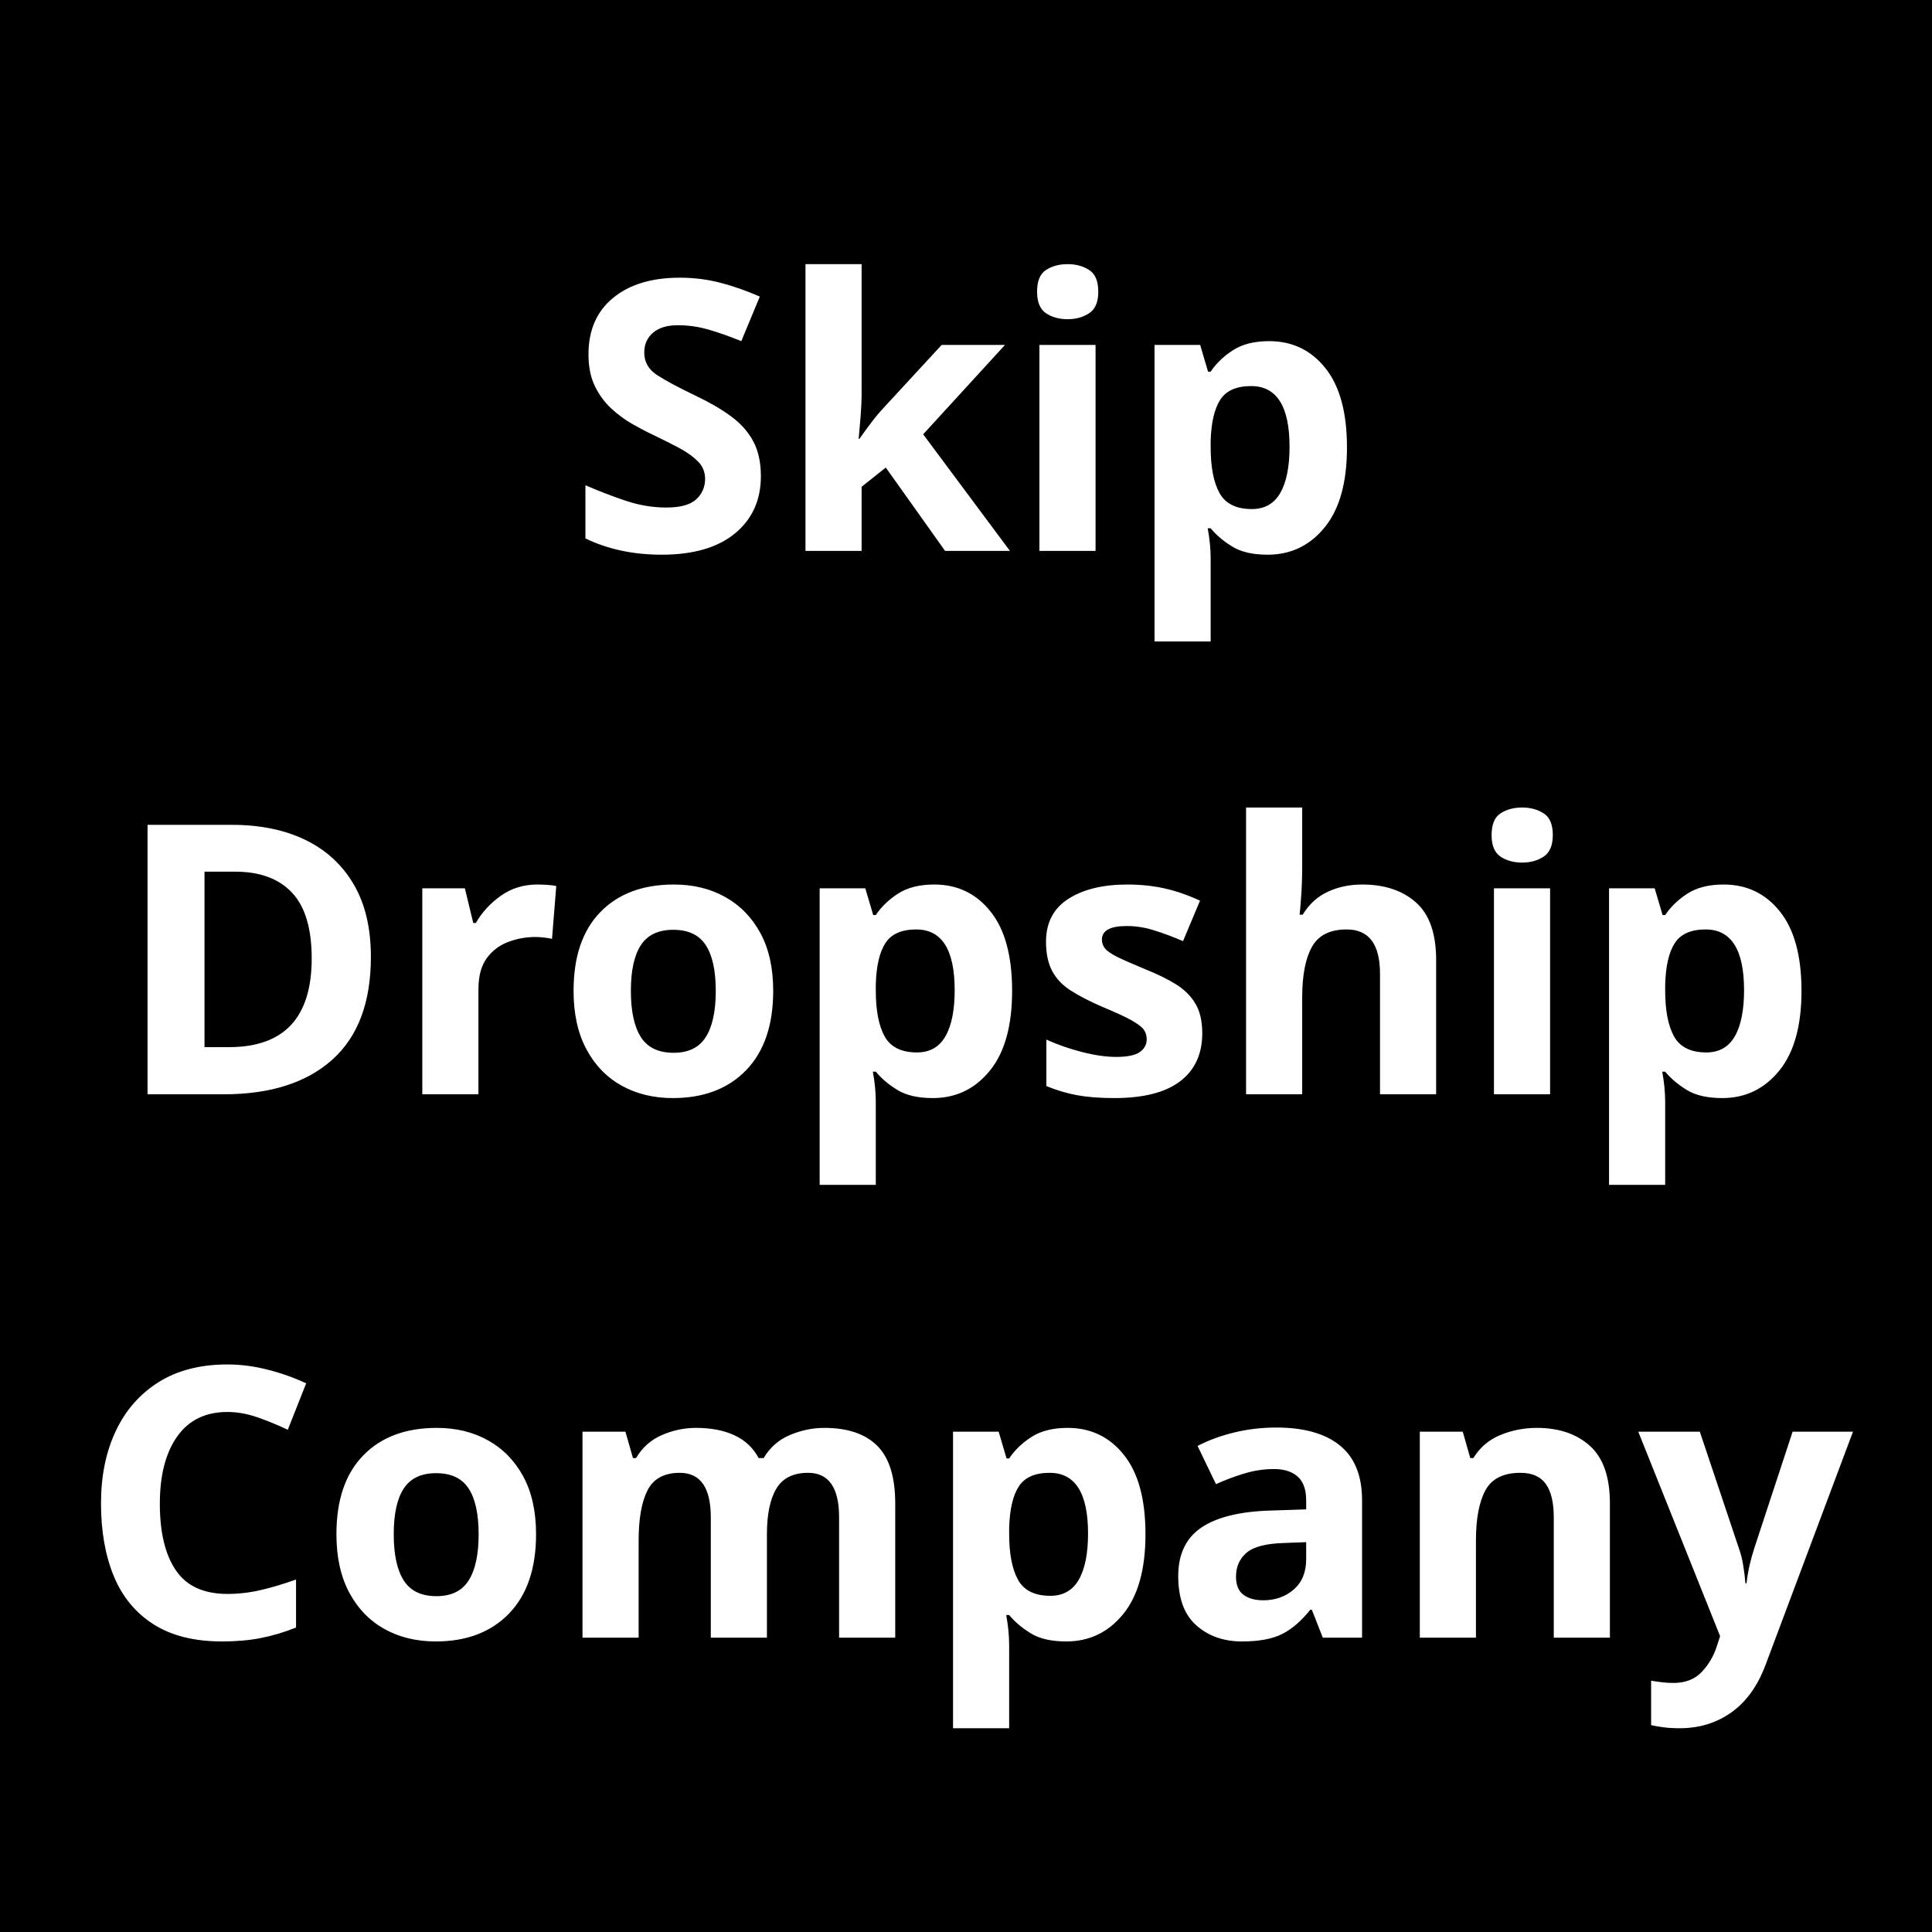
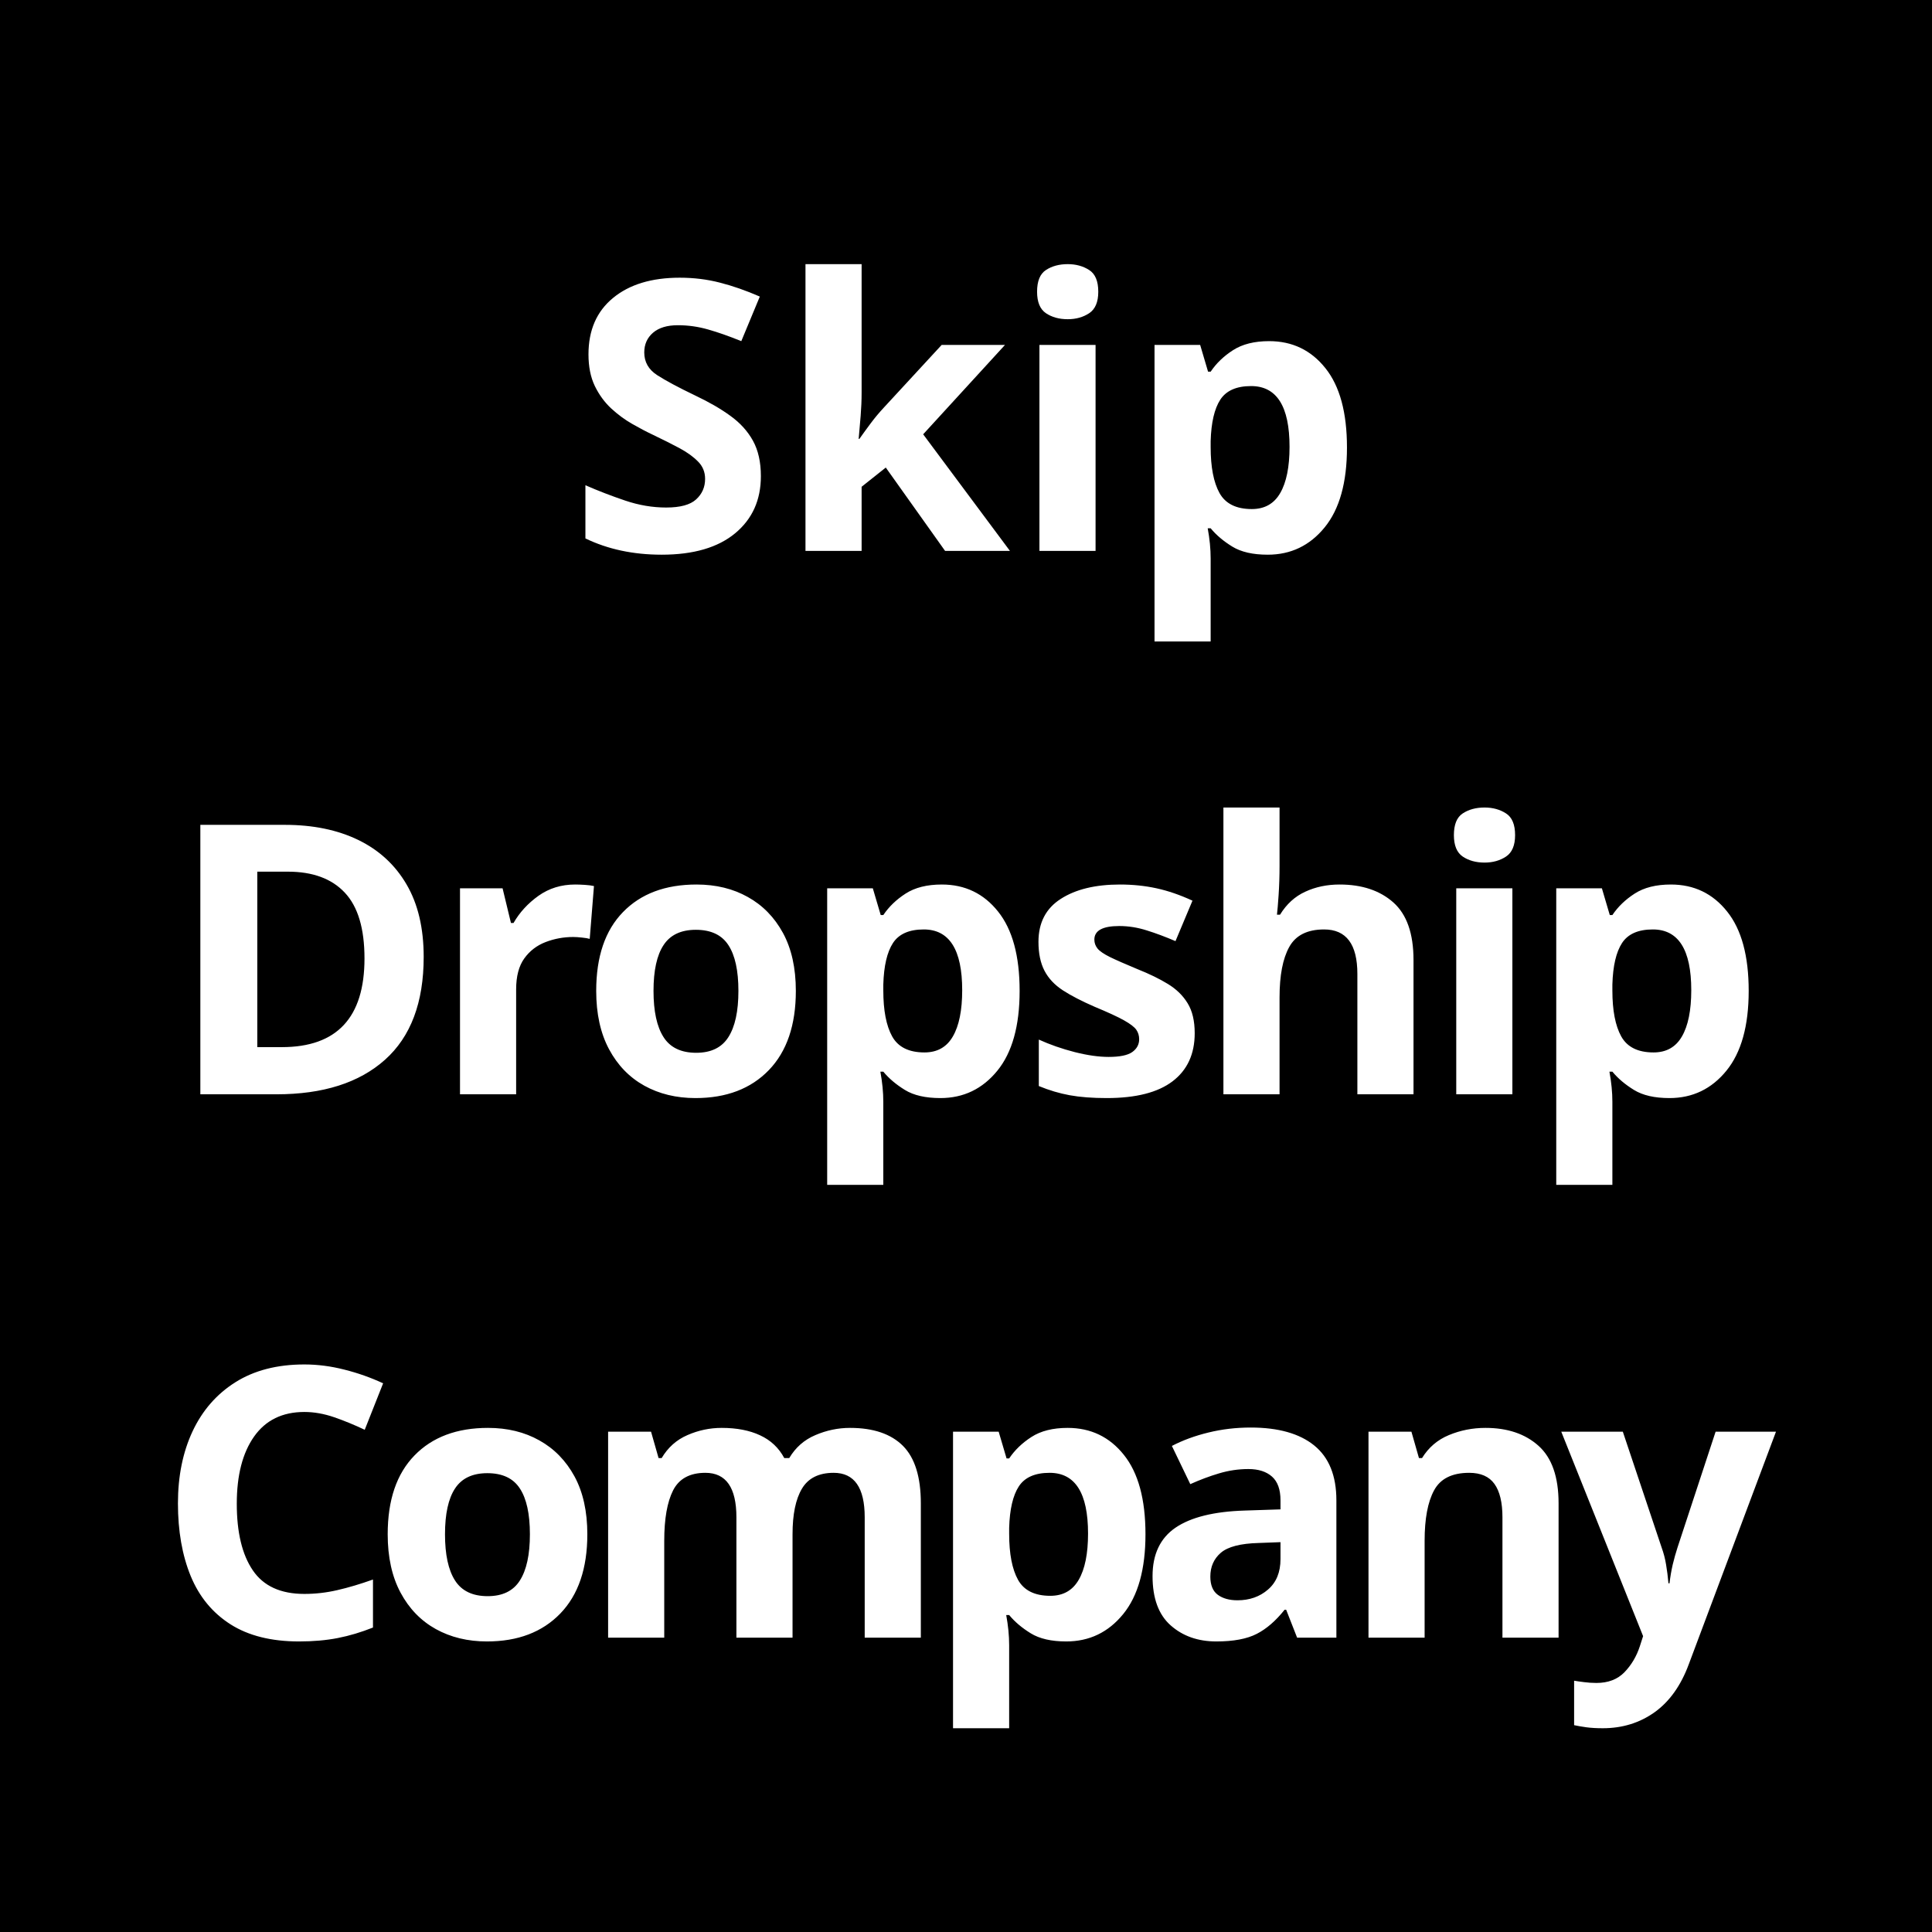
<svg xmlns="http://www.w3.org/2000/svg" width="256" height="256" viewBox="0 0 256 256" role="img" aria-labelledby="title">
  <rect width="256" height="256" fill="#000" />
  <g fill="#fff" font-family="GenJyuuGothic-Bold, sans-serif" font-size="50" font-weight="700" text-anchor="middle">
    <text x="128" y="73">Skip</text>
-     <text x="128" y="145" textLength="210" lengthAdjust="spacingAndGlyphs">Dropship</text>
-     <text x="128" y="217" textLength="210" lengthAdjust="spacingAndGlyphs">Company</text>
+     <text x="128" y="145" letter-spacing="-2">Dropship</text>
+     <text x="128" y="217" letter-spacing="-3.4">Company</text>
  </g>
</svg>
